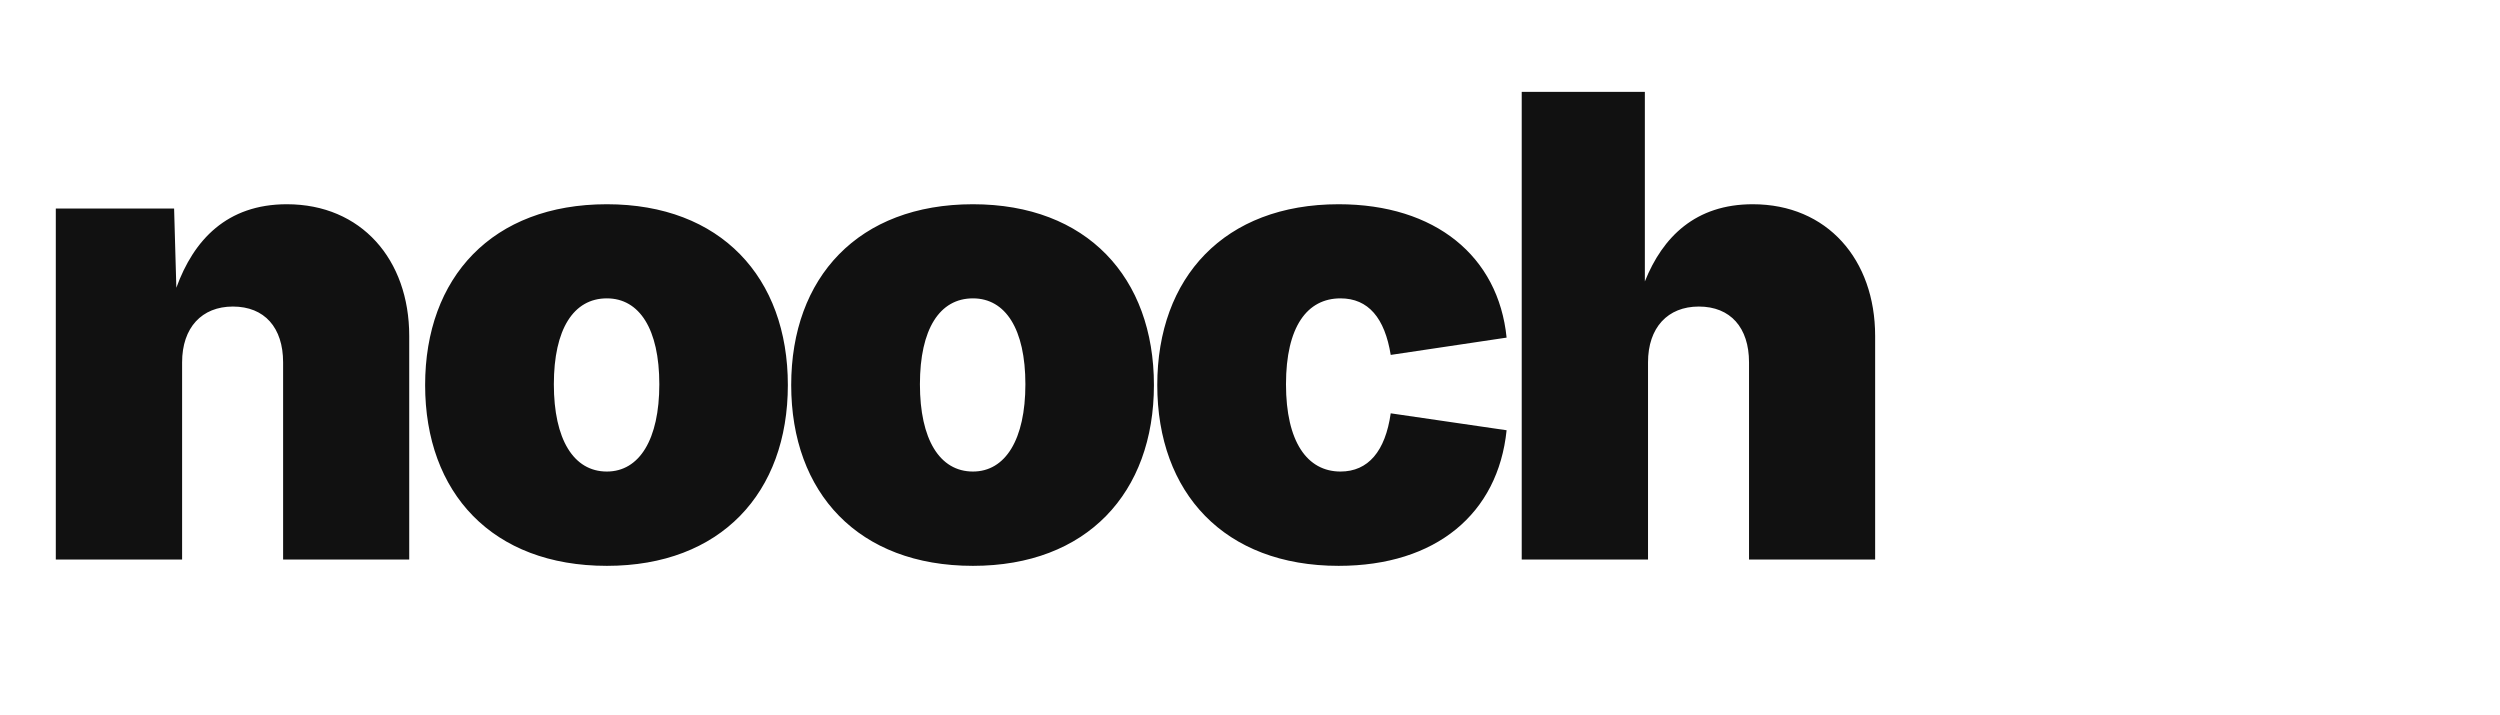
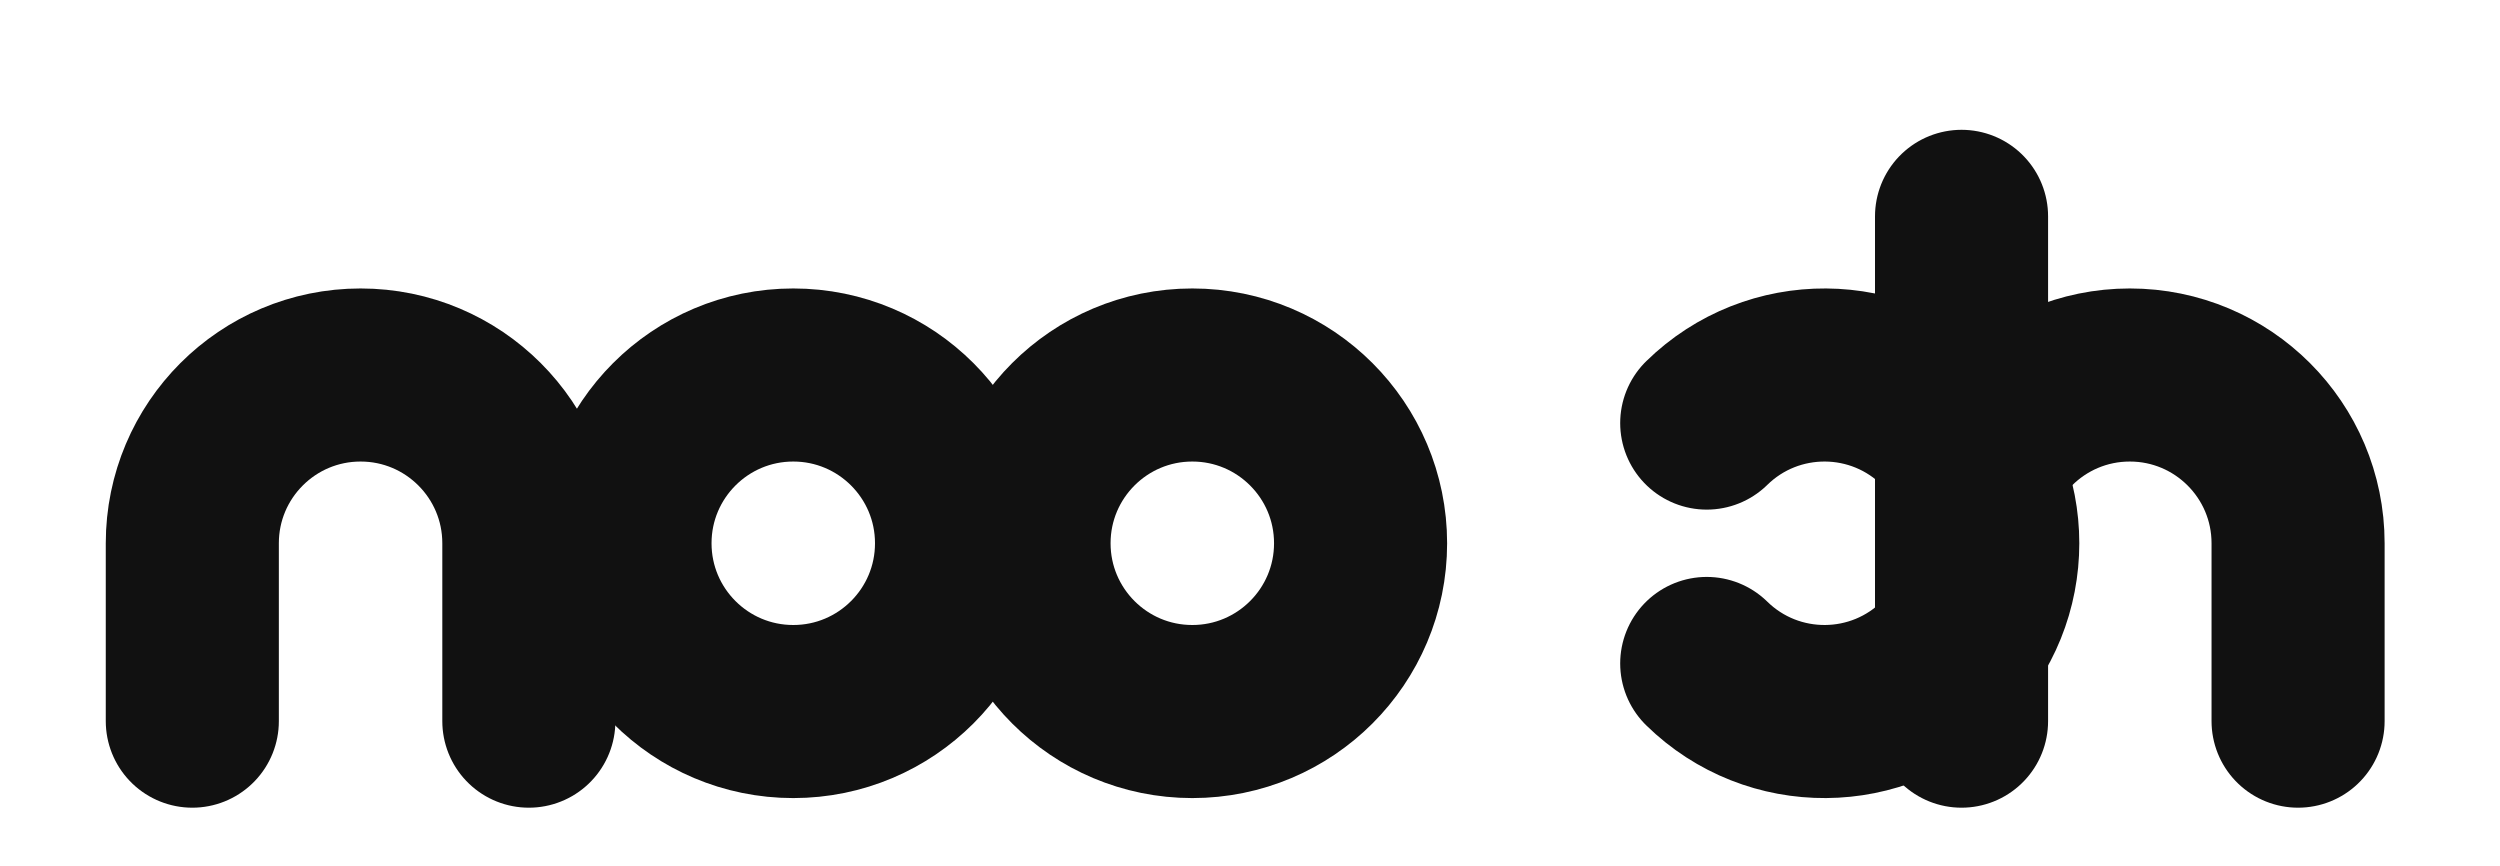
- <svg xmlns="http://www.w3.org/2000/svg" viewBox="0 0 210 60" role="img" aria-label="nooch">
-   <text x="2" y="47" font-family="'Nunito','Arial Rounded MT Bold',system-ui,-apple-system,sans-serif" font-weight="900" font-size="54" letter-spacing="-3" fill="#111111">nooch</text>
+ <svg xmlns="http://www.w3.org/2000/svg" viewBox="0 0 520 180" role="img" aria-label="nooch" fill="none" stroke="#111111" stroke-width="36" stroke-linecap="round" stroke-linejoin="round">
+   <path d="M40 150 V113 A35 35 0 0 1 110 113 V150" />
+   <circle cx="165" cy="113" r="35" />
+   <circle cx="248" cy="113" r="35" />
+   <path d="M355 88 A35 35 0 1 1 355 138" />
+   <path d="M408 45 V150 M408 113 A35 35 0 0 1 478 113 V150" />
</svg>
